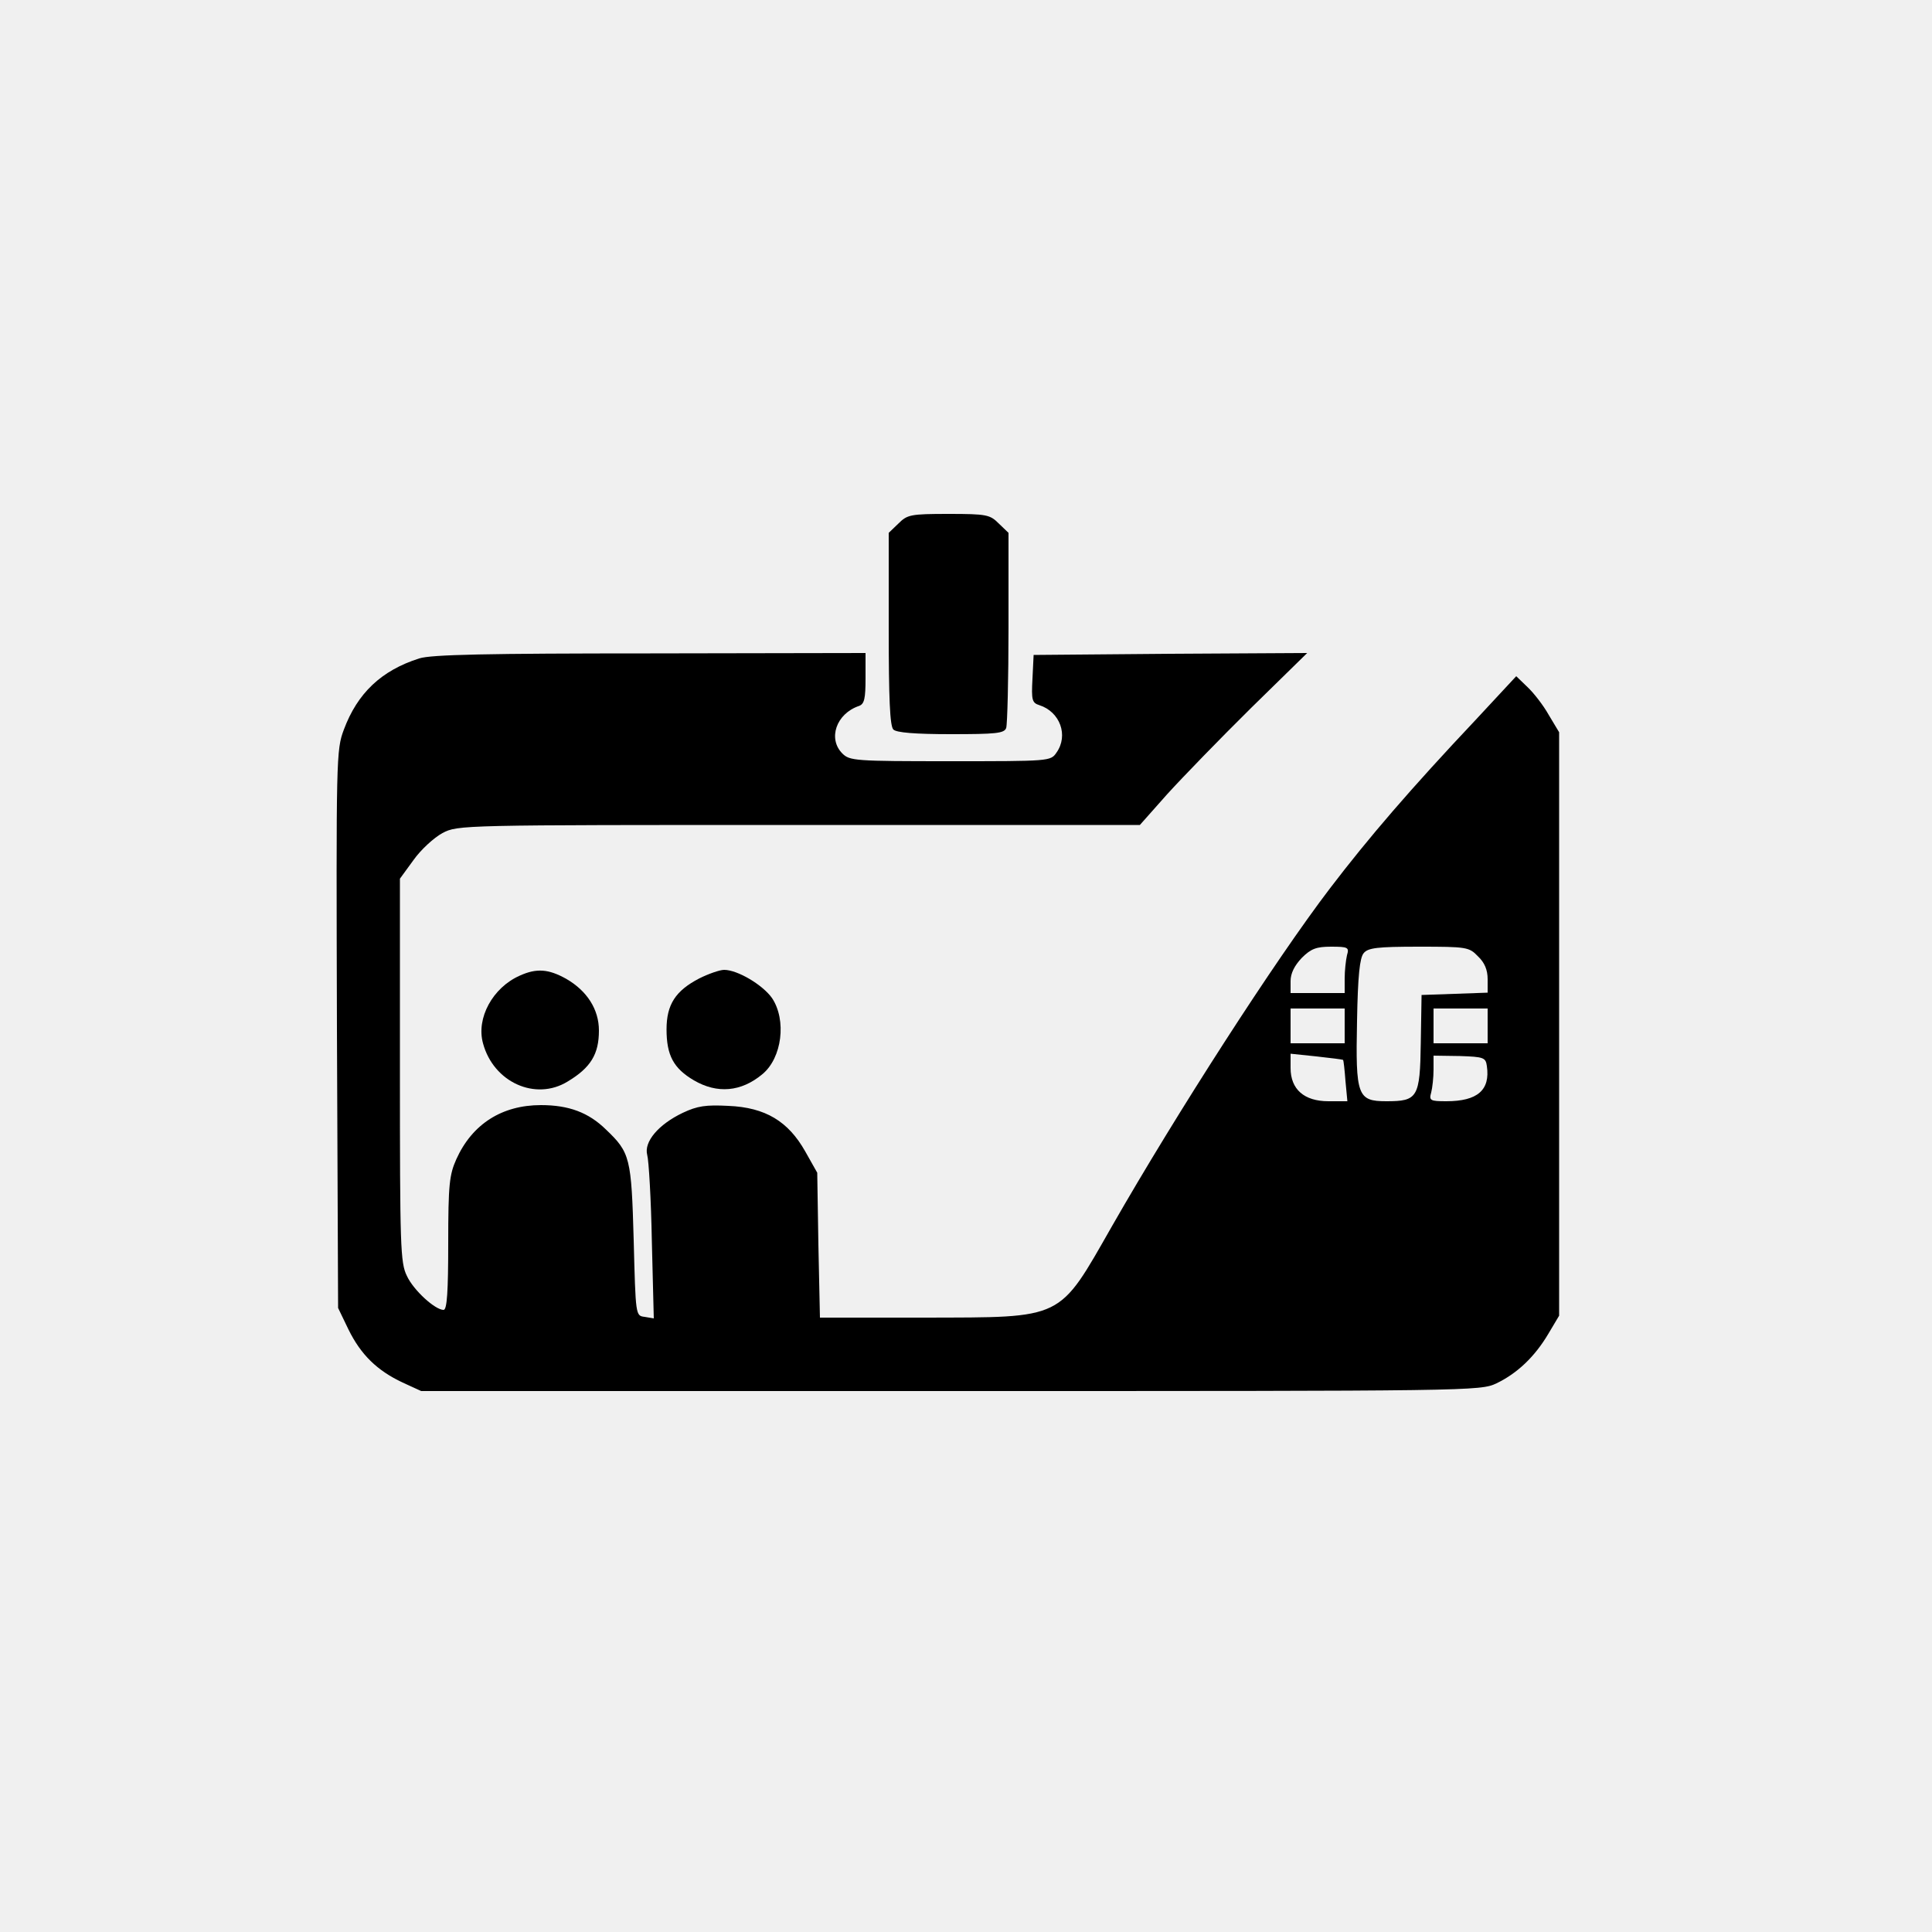
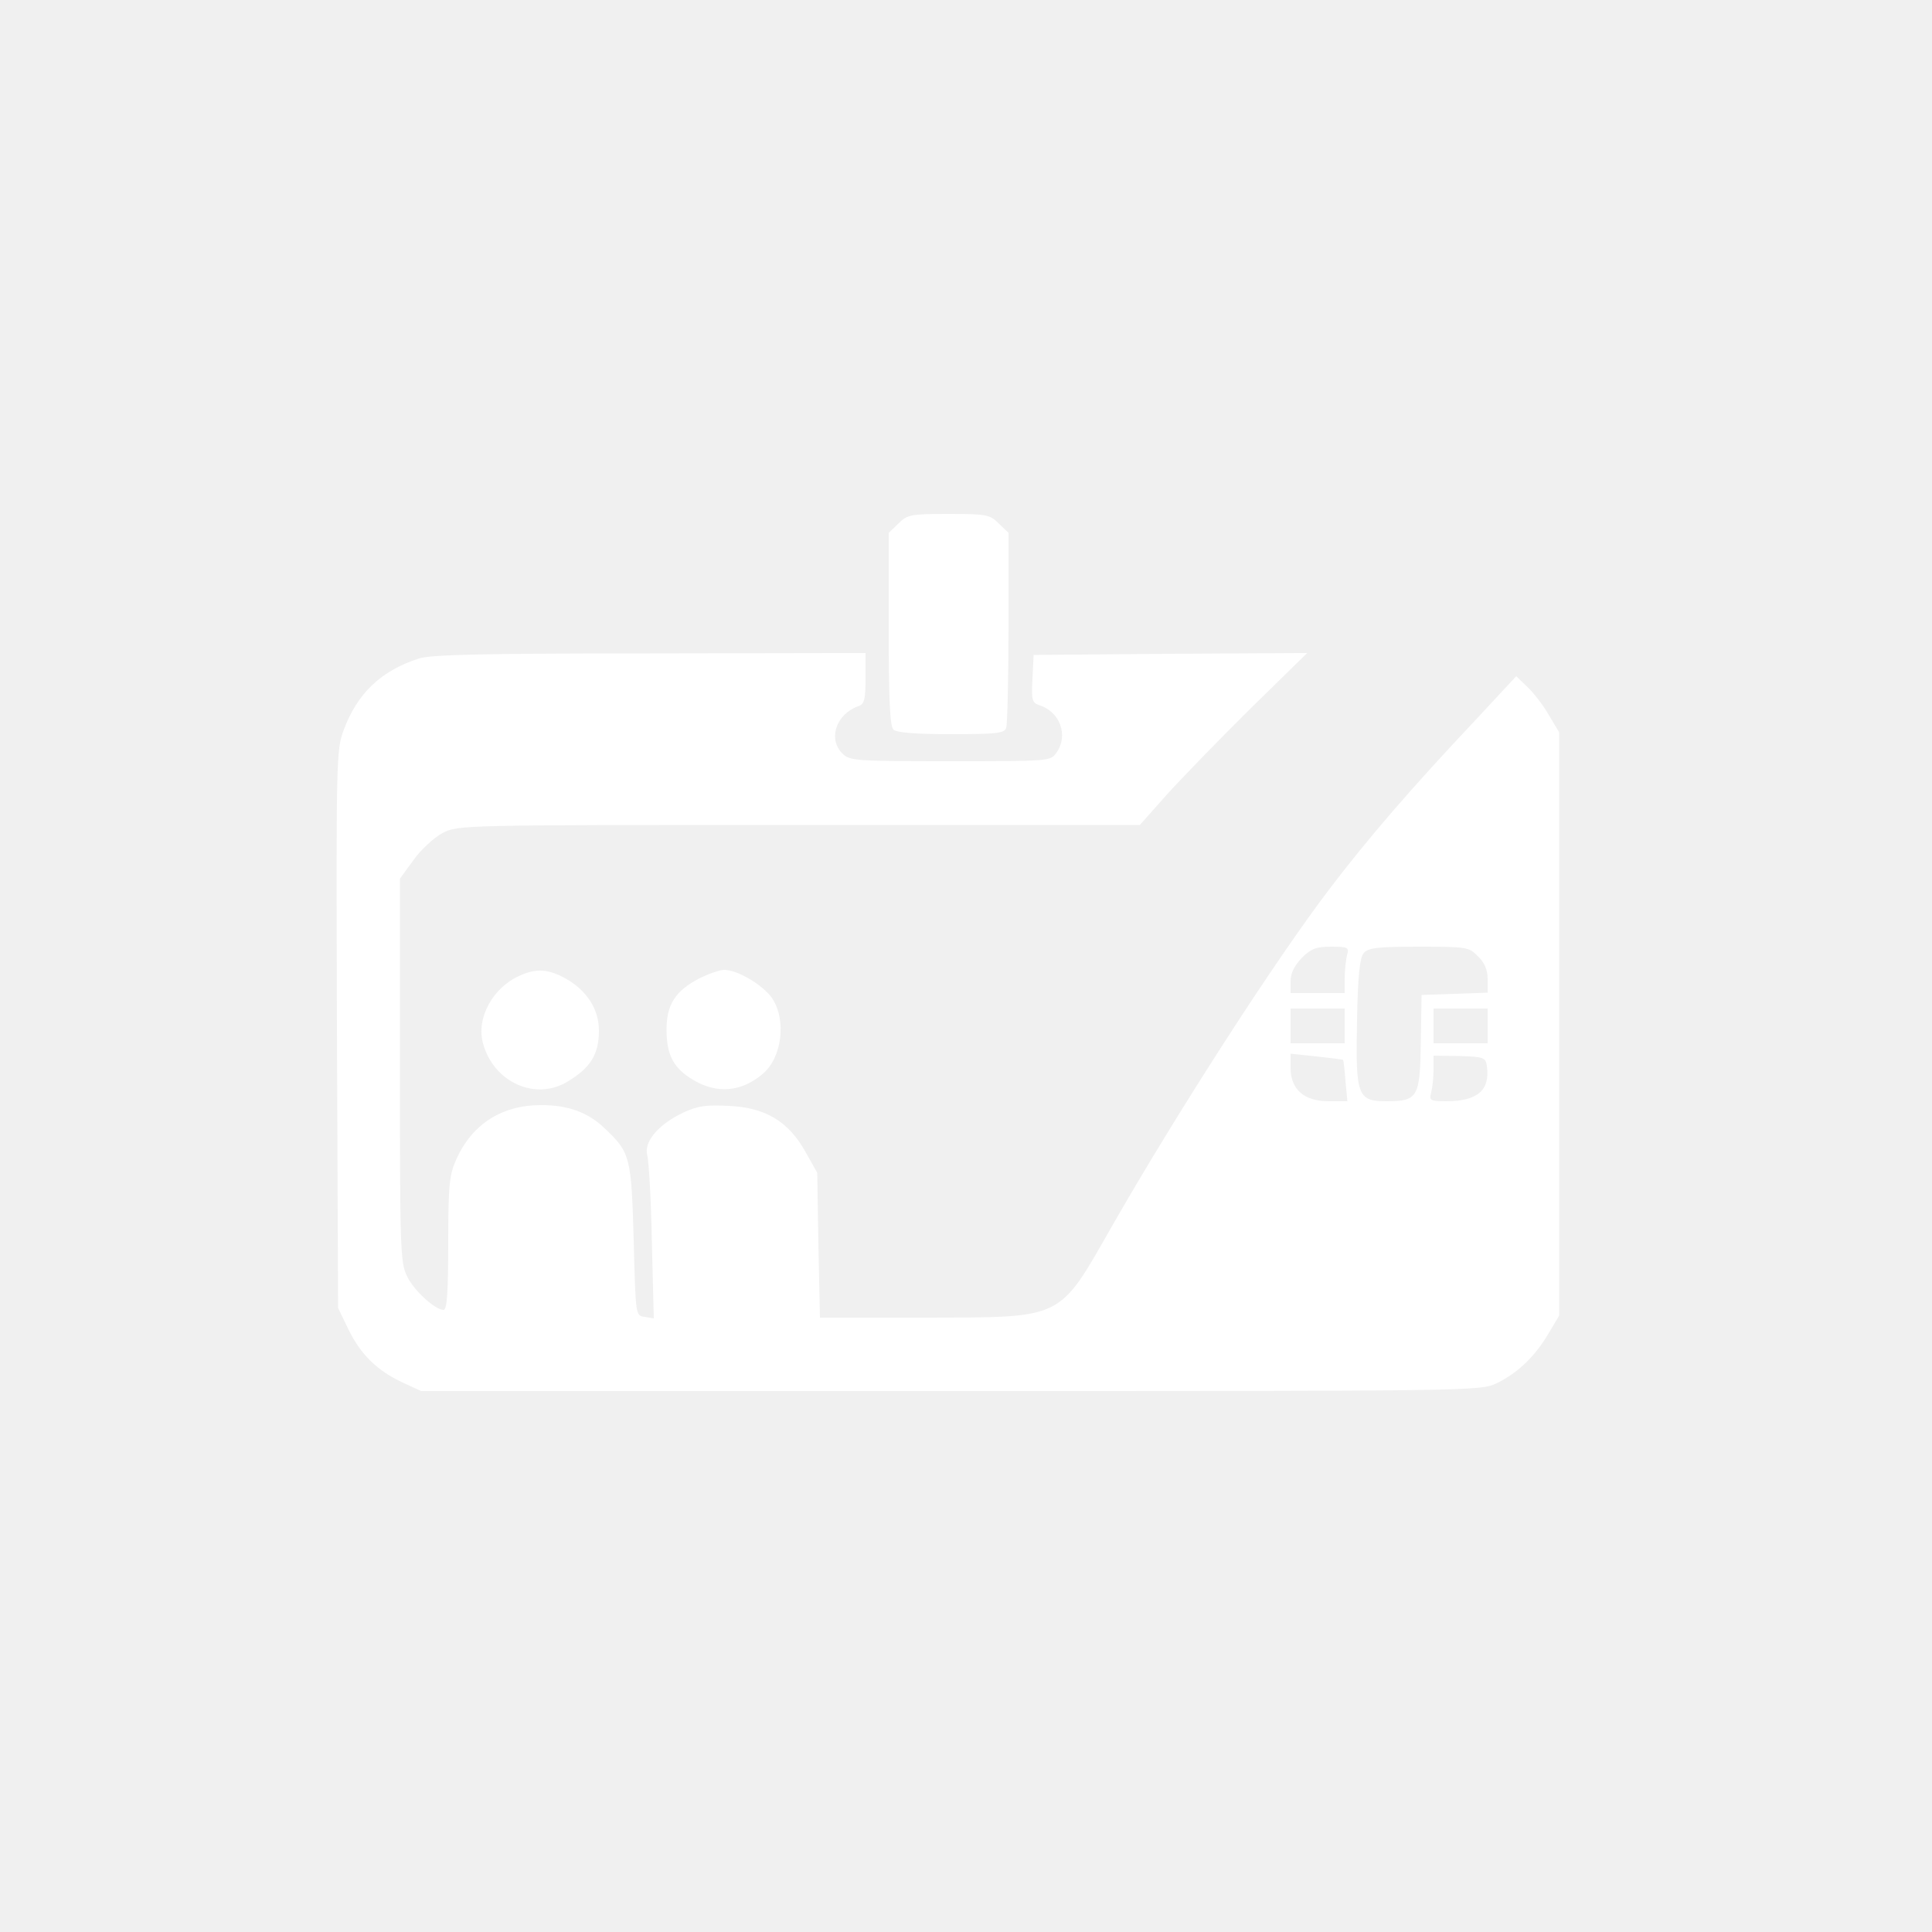
<svg xmlns="http://www.w3.org/2000/svg" version="1.0" width="500pt" height="500pt" viewBox="0 0 500 500" preserveAspectRatio="xMidYMid meet">
-   <g transform="translate(0,500) scale(0.1,-0.1)" fill="#000000" stroke="none">
+   <g transform="translate(0,500) scale(0.1,-0.1)" fill="#ffffff" stroke="none">
    <path d="M2325 3645 l-25 -24 0 -249 c0 -179 3 -251 12 -260 8 -8 56 -12 149 -12 116 0 138 2 143 16 3 9 6 126 6 260 l0 245 -25 24 c-23 23 -31 25 -130 25 -99 0 -107 -2 -130 -25z" />
    <path d="M1085 3296 c-98 -31 -160 -90 -195 -184 -20 -53 -20 -71 -18 -776 l3 -721 27 -56 c32 -65 74 -106 140 -137 l48 -22 1370 0 c1350 0 1371 0 1413 20 54 26 99 69 134 128 l28 47 0 755 0 755 -27 45 c-14 25 -39 57 -55 72 l-29 28 -105 -113 c-167 -177 -278 -306 -377 -436 -142 -186 -397 -582 -564 -874 -140 -245 -122 -236 -485 -237 l-271 0 -4 188 -3 187 -31 55 c-44 78 -103 114 -199 118 -58 3 -80 0 -118 -18 -63 -30 -101 -75 -92 -109 4 -14 10 -115 12 -224 l5 -199 -24 4 c-23 3 -23 3 -28 198 -6 214 -9 227 -72 287 -45 44 -96 63 -168 63 -101 0 -178 -49 -219 -140 -18 -40 -21 -66 -21 -217 0 -124 -3 -173 -12 -173 -22 0 -78 51 -95 88 -17 34 -18 77 -18 532 l0 496 35 48 c19 27 53 58 75 70 40 21 46 21 923 21 l882 0 71 80 c40 44 137 144 217 223 l145 142 -354 -2 -354 -3 -3 -62 c-3 -55 -1 -62 18 -68 53 -17 76 -78 44 -123 -15 -22 -18 -22 -275 -22 -246 0 -260 1 -279 20 -38 38 -16 103 43 123 14 5 17 19 17 72 l0 65 -557 -1 c-421 0 -568 -3 -598 -13z m2401 -768 c-3 -13 -6 -40 -6 -60 l0 -38 -70 0 -70 0 0 31 c0 20 10 40 29 60 24 24 38 29 76 29 44 0 47 -2 41 -22z m339 -3 c17 -16 25 -35 25 -59 l0 -35 -85 -3 -86 -3 -2 -123 c-2 -143 -8 -152 -89 -152 -75 0 -80 14 -76 208 2 116 7 163 17 175 11 14 35 17 143 17 124 0 130 -1 153 -25z m-345 -180 l0 -45 -70 0 -70 0 0 45 0 45 70 0 70 0 0 -45z m370 0 l0 -45 -70 0 -70 0 0 45 0 45 70 0 70 0 0 -45z m-374 -88 c1 -1 4 -26 6 -54 l5 -53 -49 0 c-63 0 -98 31 -98 86 l0 37 67 -7 c37 -4 68 -8 69 -9z m372 -16 c9 -62 -24 -91 -105 -91 -42 0 -45 2 -39 23 3 12 6 38 6 59 l0 36 68 -1 c62 -2 67 -4 70 -26z" />
    <path d="M1345 2475 c-70 -31 -113 -110 -95 -175 27 -101 136 -150 219 -99 60 36 81 71 81 132 0 55 -31 103 -85 134 -45 25 -76 28 -120 8z" />
    <path d="M1810 2468 c-62 -32 -85 -68 -85 -132 0 -67 18 -101 71 -132 60 -35 122 -30 177 16 51 42 63 140 25 197 -24 34 -89 73 -124 73 -11 0 -40 -10 -64 -22z" />
  </g>
</svg>
